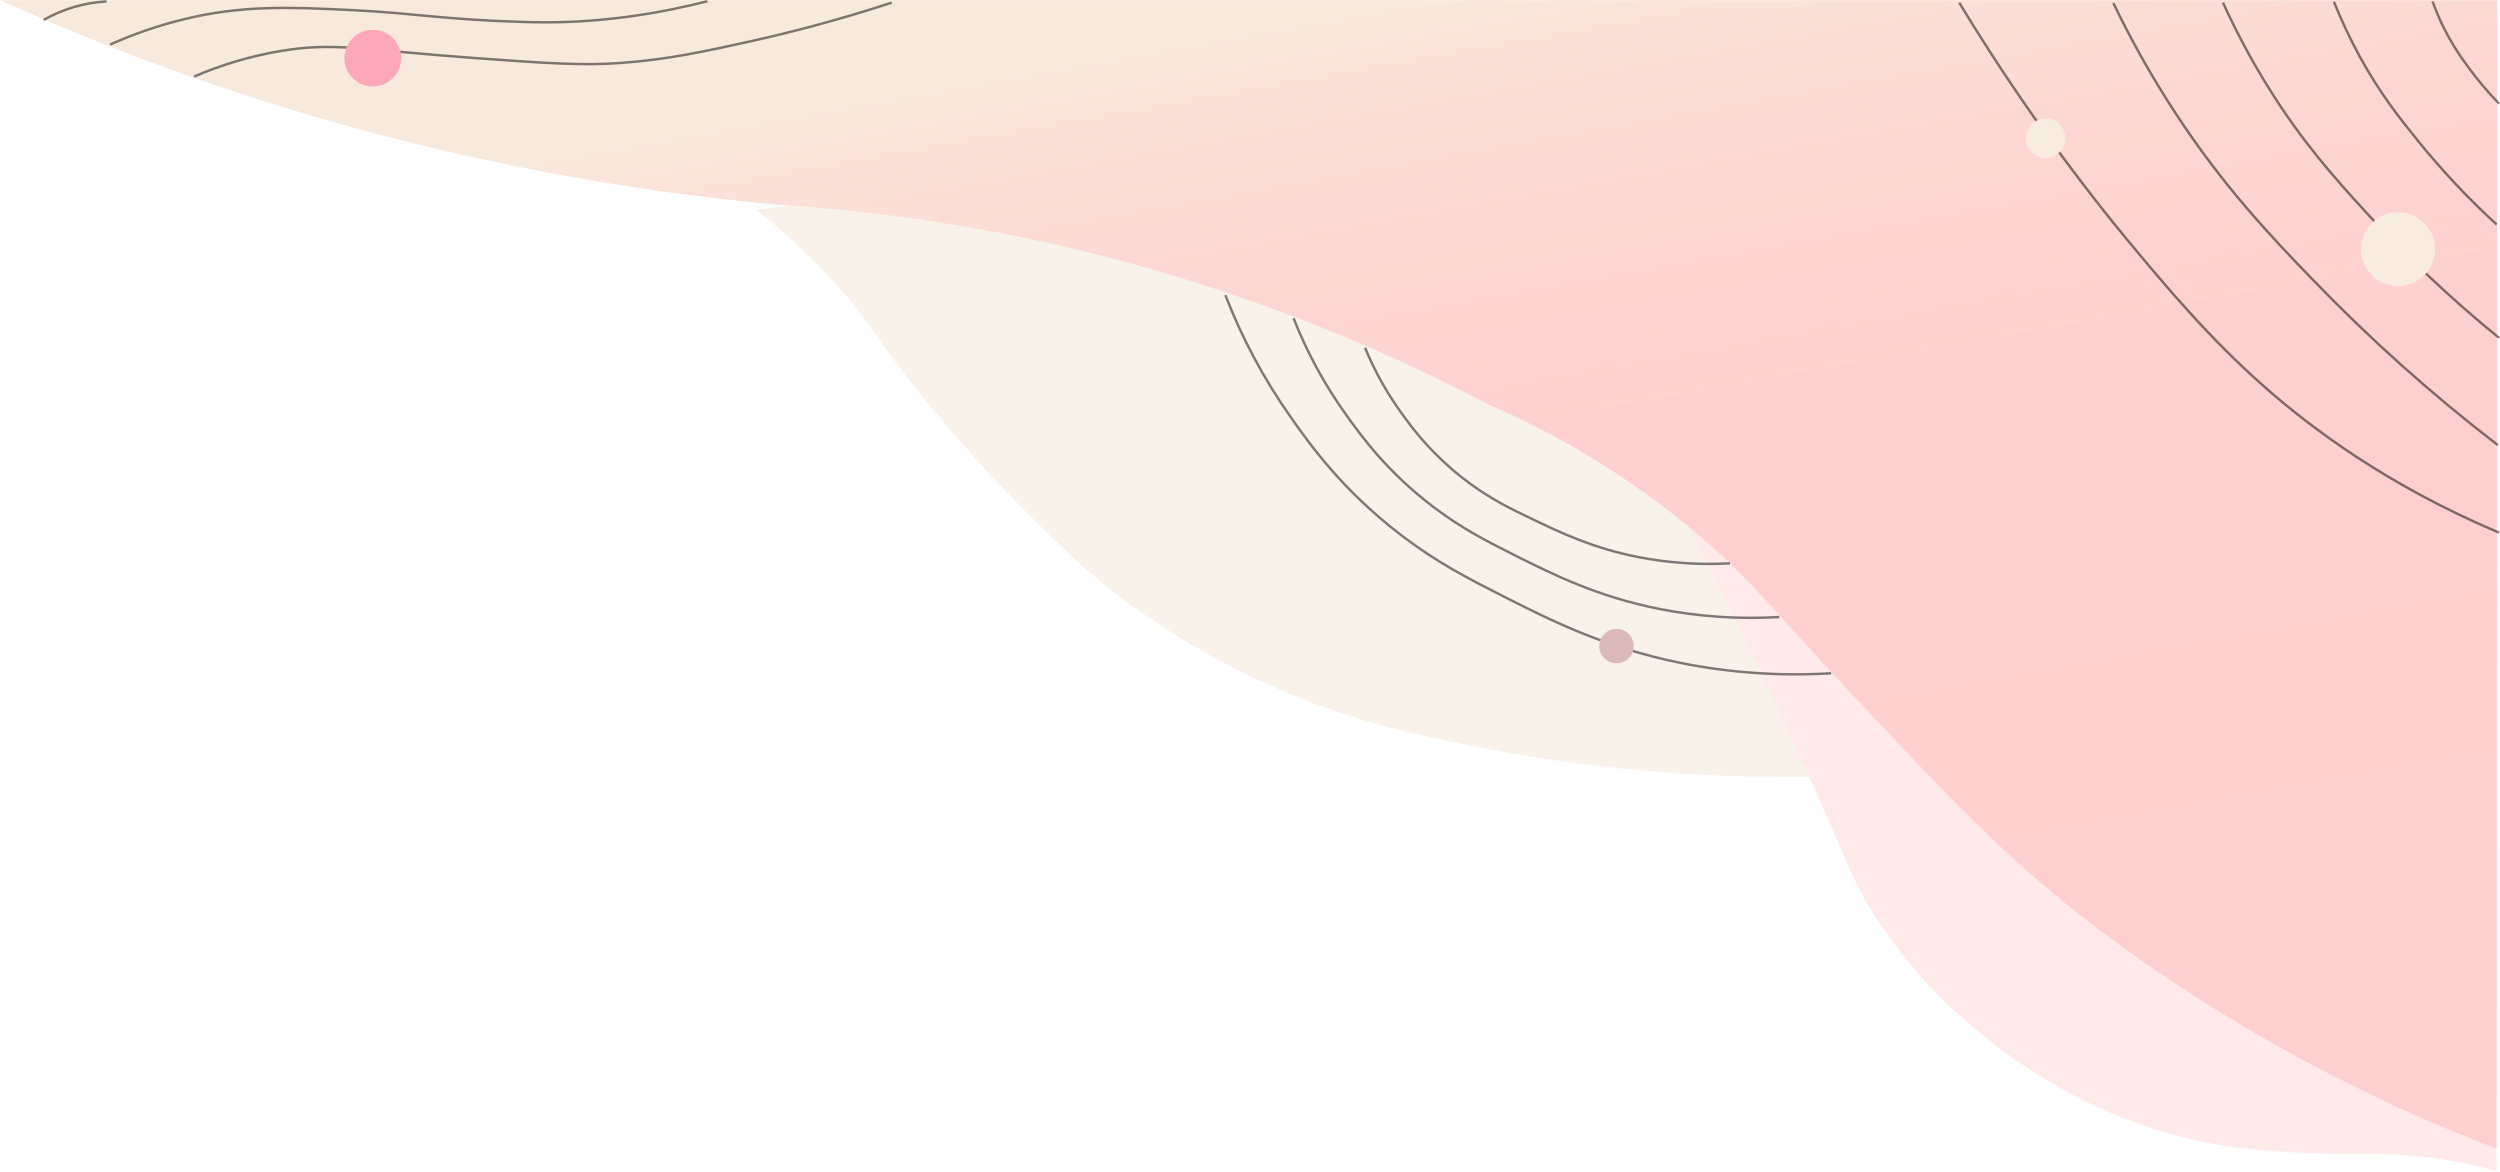
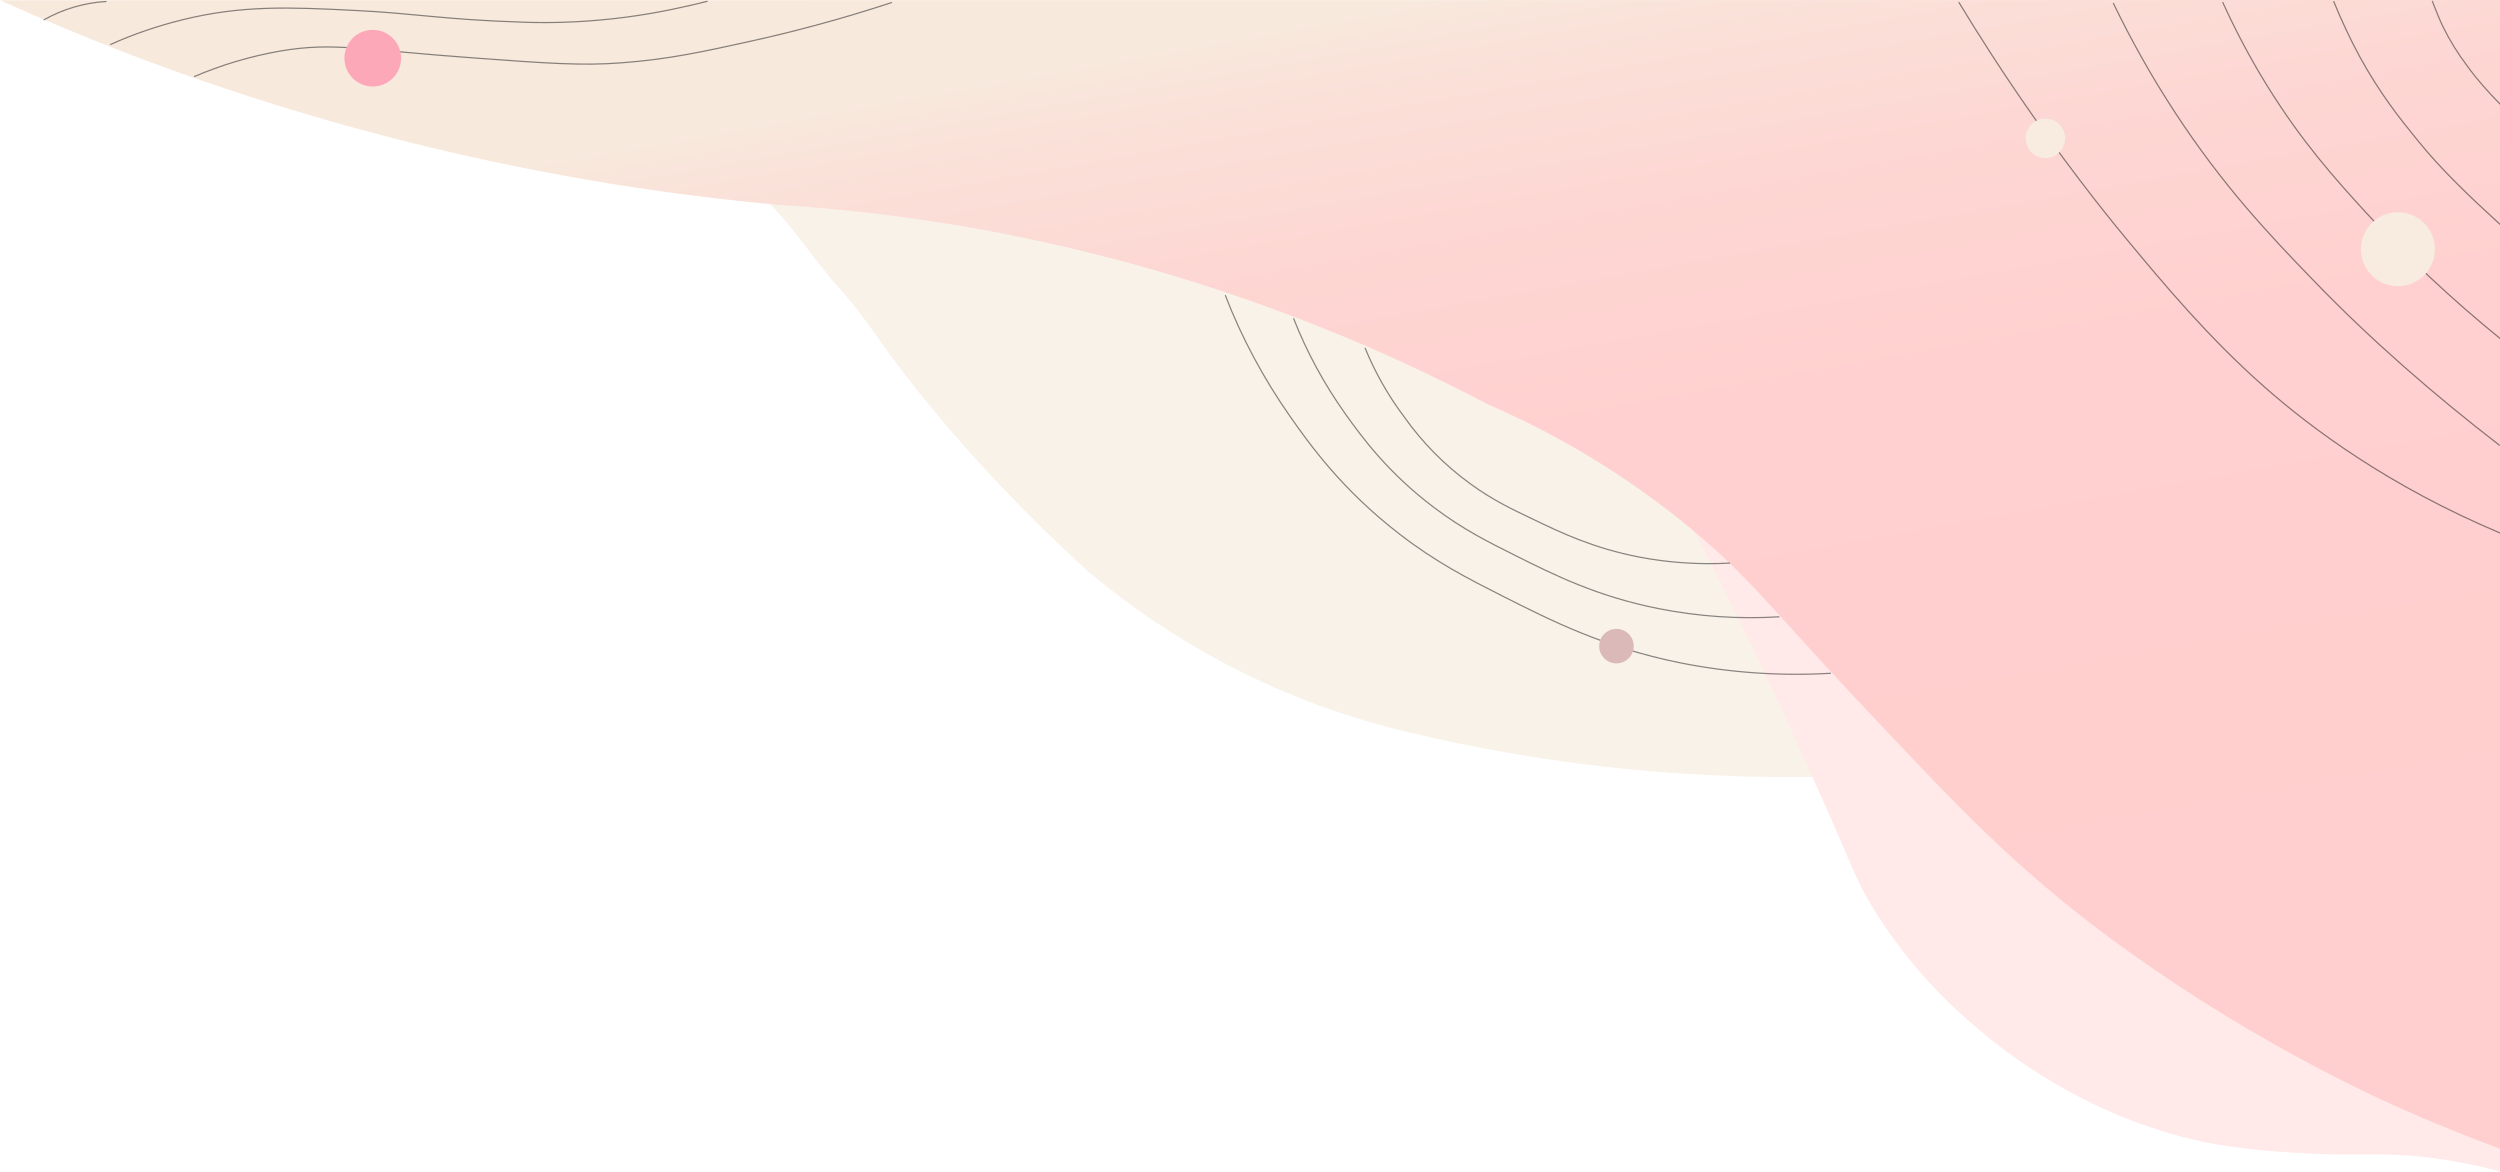
- <svg xmlns="http://www.w3.org/2000/svg" viewBox="0 0 1014.06 475.07">
-   <defs>
-     <style>.cls-1,.cls-7{fill:#f7ecdf;}.cls-1{opacity:0.7;}.cls-2{fill:#ffe9e9;}.cls-3{fill:url(#linear-gradient);}.cls-4,.cls-5{fill:none;stroke:#000;stroke-miterlimit:10;}.cls-4{opacity:0.5;}.cls-5{opacity:0.49;}.cls-6{fill:#dbb9b9;}.cls-8{fill:#fda8b9;}</style>
-     <linearGradient id="linear-gradient" x1="1414.97" y1="12.37" x2="1499.85" y2="484.11" gradientUnits="userSpaceOnUse">
-       <stop offset="0" stop-color="#f8e9dd" />
-       <stop offset="0.05" stop-color="#fae2d9" />
-       <stop offset="0.19" stop-color="#fdd7d3" />
-       <stop offset="0.38" stop-color="#ffd0cf" />
-       <stop offset="0.92" stop-color="#ffcece" />
+ <svg xmlns="http://www.w3.org/2000/svg" version="1.1" id="Layer_1" x="0px" y="0px" viewBox="0 0 1014.1 475.1" style="enable-background:new 0 0 1014.1 475.1;" xml:space="preserve">
+   <style type="text/css">
+ 	.st0{opacity:0.7;fill:#F7ECDF;enable-background:new    ;}
+ 	.st1{fill:#FFE9E9;}
+ 	.st2{fill:url(#SVGID_1_);}
+ 	.st3{opacity:0.5;fill:none;stroke:#141515;stroke-width:0.5;stroke-miterlimit:10;enable-background:new    ;}
+ 	
+ 		.st4{opacity:0.49;fill:none;stroke:#141515;stroke-width:0.5;stroke-linecap:square;stroke-miterlimit:10;enable-background:new    ;}
+ 	
+ 		.st5{opacity:0.5;fill:none;stroke:#141515;stroke-width:0.5;stroke-linecap:square;stroke-miterlimit:10;enable-background:new    ;}
+ 	.st6{fill:#DBB9B9;}
+ 	.st7{fill:#F7ECDF;}
+ 	.st8{fill:#FDA8B9;}
+ </style>
+   <g id="BG">
+     <path class="st0" d="M306.7,77.7c11.9,9.4,22.9,27.1,33,38.4c14.1,15.7,14.8,20.3,33,43c12.6,15.7,25.9,30.7,40,45   c11.2,11.5,21.2,20.9,29,28c17.6,14.7,36.7,27.5,57,38c23.1,12,47.6,21.1,73,27c26.4,6.3,53.1,11,80,14c28.5,3.2,57.3,4.5,86,4   c-6.4-11.5-12.8-23.8-19-37c-8.8-18.6-16-36.4-22-53c-14.4-15.6-30.1-30-47-43c-49-37.7-98.4-56.3-134-66   c-47.2-27.7-101.4-40.9-156-38L306.7,77.7z" />
+     <path class="st1" d="M685.1,211.2c6.9,13.2,15.8,30.6,25.8,51.4c9.7,20.2,17.2,36.8,22.9,49.4c18.5,41.1,18.3,43.4,24.8,54.4   c10.9,18.2,24.7,34.5,40.8,48.4c12.9,11.4,46.3,38.1,94.4,48.4c12.8,2.7,31.8,4.5,50.7,5c14.5,0.4,26.8-0.8,45.7,2   c8,1.2,16,2.8,23.8,5c0-1,0-8.1,0-9.1C1013.3,410.7,969.8,321.1,685.1,211.2z" />
+     <linearGradient id="SVGID_1_" gradientUnits="userSpaceOnUse" x1="1415.55" y1="465.695" x2="1500.462" y2="-6.223" gradientTransform="matrix(1 0 0 -1 -906.3 478.07)">
+       <stop offset="0" style="stop-color:#F8E9DD" />
+       <stop offset="5.000000e-02" style="stop-color:#FAE2D9" />
+       <stop offset="0.19" style="stop-color:#FDD7D3" />
+       <stop offset="0.38" style="stop-color:#FFD0CF" />
+       <stop offset="0.92" style="stop-color:#FFCECE" />
    </linearGradient>
-   </defs>
-   <g id="BG">
-     <path class="cls-1" d="M1213,85a265.37,265.37,0,0,1,33,31c14.06,15.66,14.81,20.26,33,43a593.94,593.94,0,0,0,40,45c11.18,11.49,21.17,20.89,29,28a313.65,313.65,0,0,0,57,38,313.77,313.77,0,0,0,73,27,659.93,659.93,0,0,0,80,14,659.54,659.54,0,0,0,86,4c-6.38-11.46-12.78-23.79-19-37-8.75-18.57-16-36.35-22-53a375.32,375.32,0,0,0-47-43c-49-37.73-98.44-56.34-134-66a278.89,278.89,0,0,0-156-38Z" transform="translate(-906.3 0.07)" />
-     <path class="cls-2" d="M1590,211c6.93,13.19,15.85,30.63,25.84,51.39,9.7,20.16,17.21,36.82,22.86,49.37,18.49,41.08,18.35,43.44,24.85,54.42a197.82,197.82,0,0,0,40.75,48.36c12.86,11.36,46.26,38.1,94.42,48.37,12.77,2.72,31.75,4.49,50.69,5,14.47.41,26.84-.79,45.73,2a198.22,198.22,0,0,1,23.85,5c0-1,0-2,0-3C1918.22,416.64,1874.76,320.89,1590,211Z" transform="translate(-906.3 0.07)" />
-     <path class="cls-3" d="M906.3,0Q931.58,11.43,959,22a990.77,990.77,0,0,0,263,61,710.62,710.62,0,0,1,93,12,717.78,717.78,0,0,1,195,69,343,343,0,0,1,83,51c22.81,19,31.55,31.44,64,66,36.53,38.9,55.63,59.24,83,82,10.24,8.51,55.44,45.47,124,79,21.89,10.71,40.92,18.5,55,23.85L1919.19,0Z" transform="translate(-906.3 0.07)" />
+     <path class="st2" d="M0,0.1c16.9,7.6,34.4,15,52.7,22c84.5,32.2,173,52.8,263,61c31.2,1.9,62.3,6,93,12c68,13.5,133.7,36.7,195,69   c30,13,57.9,30.1,83,51c22.8,19,31.6,31.4,64,66c36.5,38.9,55.6,59.2,83,82c10.2,8.5,55.4,45.5,124,79   c21.9,10.7,42.3,18.5,56.4,23.9V0L0,0.1z" />
  </g>
  <g id="VECTORS">
-     <path class="cls-4" d="M1460,141a128.78,128.78,0,0,0,15.88,28,119.7,119.7,0,0,0,26.9,27.25c8.94,6.5,16.5,10.13,25.06,14.24,11.55,5.55,24.8,11.9,43.47,15.5a150.88,150.88,0,0,0,36.71,2.44" transform="translate(-906.3 0.07)" />
-     <path class="cls-4" d="M1431,129a180.15,180.15,0,0,0,21.1,38.87c6.6,9.25,17,23.59,35.79,37.82,11.9,9,22,14,33.36,19.74,15.37,7.68,33,16.48,57.88,21.45a192.42,192.42,0,0,0,48.89,3.33" transform="translate(-906.3 0.07)" />
-     <path class="cls-4" d="M1403.33,119.6a228.85,228.85,0,0,0,26.3,49.22c8.22,11.71,21.19,29.87,44.62,47.87,14.84,11.41,27.39,17.78,41.6,25,19.17,9.73,41.17,20.87,72.2,27.15a236.63,236.63,0,0,0,61,4.18" transform="translate(-906.3 0.07)" />
-     <path class="cls-4" d="M949.5.5A58.54,58.54,0,0,0,924,8" transform="translate(-906.3 0.07)" />
-     <path class="cls-4" d="M985,31a153.09,153.09,0,0,1,35-10.36c21.78-3.69,32.47-.55,79.76,2.9,28.38,2.06,42.88,3.07,58.36,1.93,19.22-1.42,33.72-4.62,52.22-8.7C1225.84,13.35,1245.5,8.36,1268,1" transform="translate(-906.3 0.07)" />
-     <path class="cls-4" d="M951,18A171.66,171.66,0,0,1,980.37,7.87c24-5.91,43.21-5.1,69.2-3.81,25.23,1.25,36.71,3.83,69,4.78,5.47.16,12.61.3,21.79-.17a268.62,268.62,0,0,0,39-5.06c5.73-1.17,10.48-2.32,13.89-3.19" transform="translate(-906.3 0.07)" />
-     <path class="cls-5" d="M1893,.49a103.3,103.3,0,0,0,4.33,10.27A99.63,99.63,0,0,0,1907,26.49,137.72,137.72,0,0,0,1920,42" transform="translate(-906.3 0.07)" />
-     <path class="cls-4" d="M1853,.66A209.36,209.36,0,0,0,1863.54,23c8.3,15.13,16.23,25,23.71,34.25A312,312,0,0,0,1919,91" transform="translate(-906.3 0.07)" />
-     <path class="cls-4" d="M1808,1a299.54,299.54,0,0,0,17.93,33.63c14.08,22.78,27.53,37.67,40.22,51.57A498,498,0,0,0,1920,137" transform="translate(-906.3 0.07)" />
-     <path class="cls-4" d="M1763.52,1.15a389.4,389.4,0,0,0,25,44.35c19.6,30,38.33,49.67,56,68a678.75,678.75,0,0,0,75,67" transform="translate(-906.3 0.07)" />
-     <path class="cls-4" d="M1701,1c7.8,12.89,17.78,28.56,30,46,18.24,26,33.54,44.62,38,50,15.17,18.28,33,39.72,56,60,19,16.69,49.78,39.88,95,59" transform="translate(-906.3 0.07)" />
-     <circle class="cls-6" cx="655.7" cy="262.07" r="7" />
-     <circle class="cls-7" cx="829.7" cy="56.07" r="8" />
-     <circle class="cls-7" cx="972.7" cy="101.07" r="15" />
-     <circle class="cls-8" cx="151.2" cy="23.57" r="11.5" />
+     <path class="st3" d="M553.7,141.1c4.1,10,9.4,19.4,15.9,28c7.4,10.5,16.5,19.7,26.9,27.2c8.9,6.5,16.5,10.1,25.1,14.2   c11.6,5.6,24.8,11.9,43.5,15.5c12.1,2.3,24.4,3.1,36.7,2.4" />
+     <path class="st3" d="M524.7,129.1c5.4,13.8,12.5,26.8,21.1,38.9c6.6,9.2,17,23.6,35.8,37.8c11.9,9,22,14,33.4,19.7   c15.4,7.7,33,16.5,57.9,21.4c16.1,3.2,32.5,4.3,48.9,3.3" />
+     <path class="st3" d="M497,119.7c6.7,17.4,15.6,33.9,26.3,49.2c8.2,11.7,21.2,29.9,44.6,47.9c14.8,11.4,27.4,17.8,41.6,25   c19.2,9.7,41.2,20.9,72.2,27.1c20.1,4,40.6,5.4,61,4.2" />
+     <path class="st3" d="M43.2,0.6c-9,0.5-17.7,3.1-25.5,7.5" />
+     <path class="st3" d="M78.7,31.1c11.2-4.8,23-8.3,35-10.4c21.8-3.7,32.5-0.5,79.8,2.9c28.4,2.1,42.9,3.1,58.4,1.9   c19.2-1.4,33.7-4.6,52.2-8.7c15.5-3.4,35.2-8.4,57.7-15.8" />
+     <path class="st3" d="M44.7,18.1c9.5-4.3,19.3-7.6,29.4-10.1c24-5.9,43.2-5.1,69.2-3.8c25.2,1.2,36.7,3.8,69,4.8   c5.5,0.2,12.6,0.3,21.8-0.2c13.1-0.7,26.1-2.4,39-5.1c5.7-1.2,10.5-2.3,13.9-3.2" />
+     <path class="st4" d="M986.7,0.6c1.3,3.5,2.7,6.9,4.3,10.3c2.7,5.5,6,10.8,9.7,15.7c3.9,5.5,8.7,10.8,13.4,15.6" />
+     <path class="st5" d="M946.7,0.7c3.1,7.6,6.6,15.1,10.5,22.3c8.3,15.1,16.2,25,23.7,34.2c9.7,12,21.7,23.3,33.1,33.7" />
+     <path class="st5" d="M901.7,1.1c5.3,11.6,11.2,22.8,17.9,33.6c14.1,22.8,27.5,37.7,40.2,51.6c16.7,18.2,35,35.3,54.2,50.9" />
+     <path class="st3" d="M857.2,1.2c7.4,15.3,15.7,30.1,25,44.3c19.6,30,38.3,49.7,56,68c23.3,24.2,49.2,46.7,75.8,67.2" />
+     <path class="st5" d="M794.7,1.1c7.8,12.9,17.8,28.6,30,46c18.2,26,33.5,44.6,38,50c15.2,18.3,33,39.7,56,60   c19,16.7,50.1,40,95.4,59.1" />
+     <circle class="st6" cx="655.7" cy="262.1" r="7" />
+     <circle class="st7" cx="829.7" cy="56.1" r="8" />
+     <circle class="st7" cx="972.7" cy="101.1" r="15" />
+     <circle class="st8" cx="151.2" cy="23.6" r="11.5" />
  </g>
</svg>
